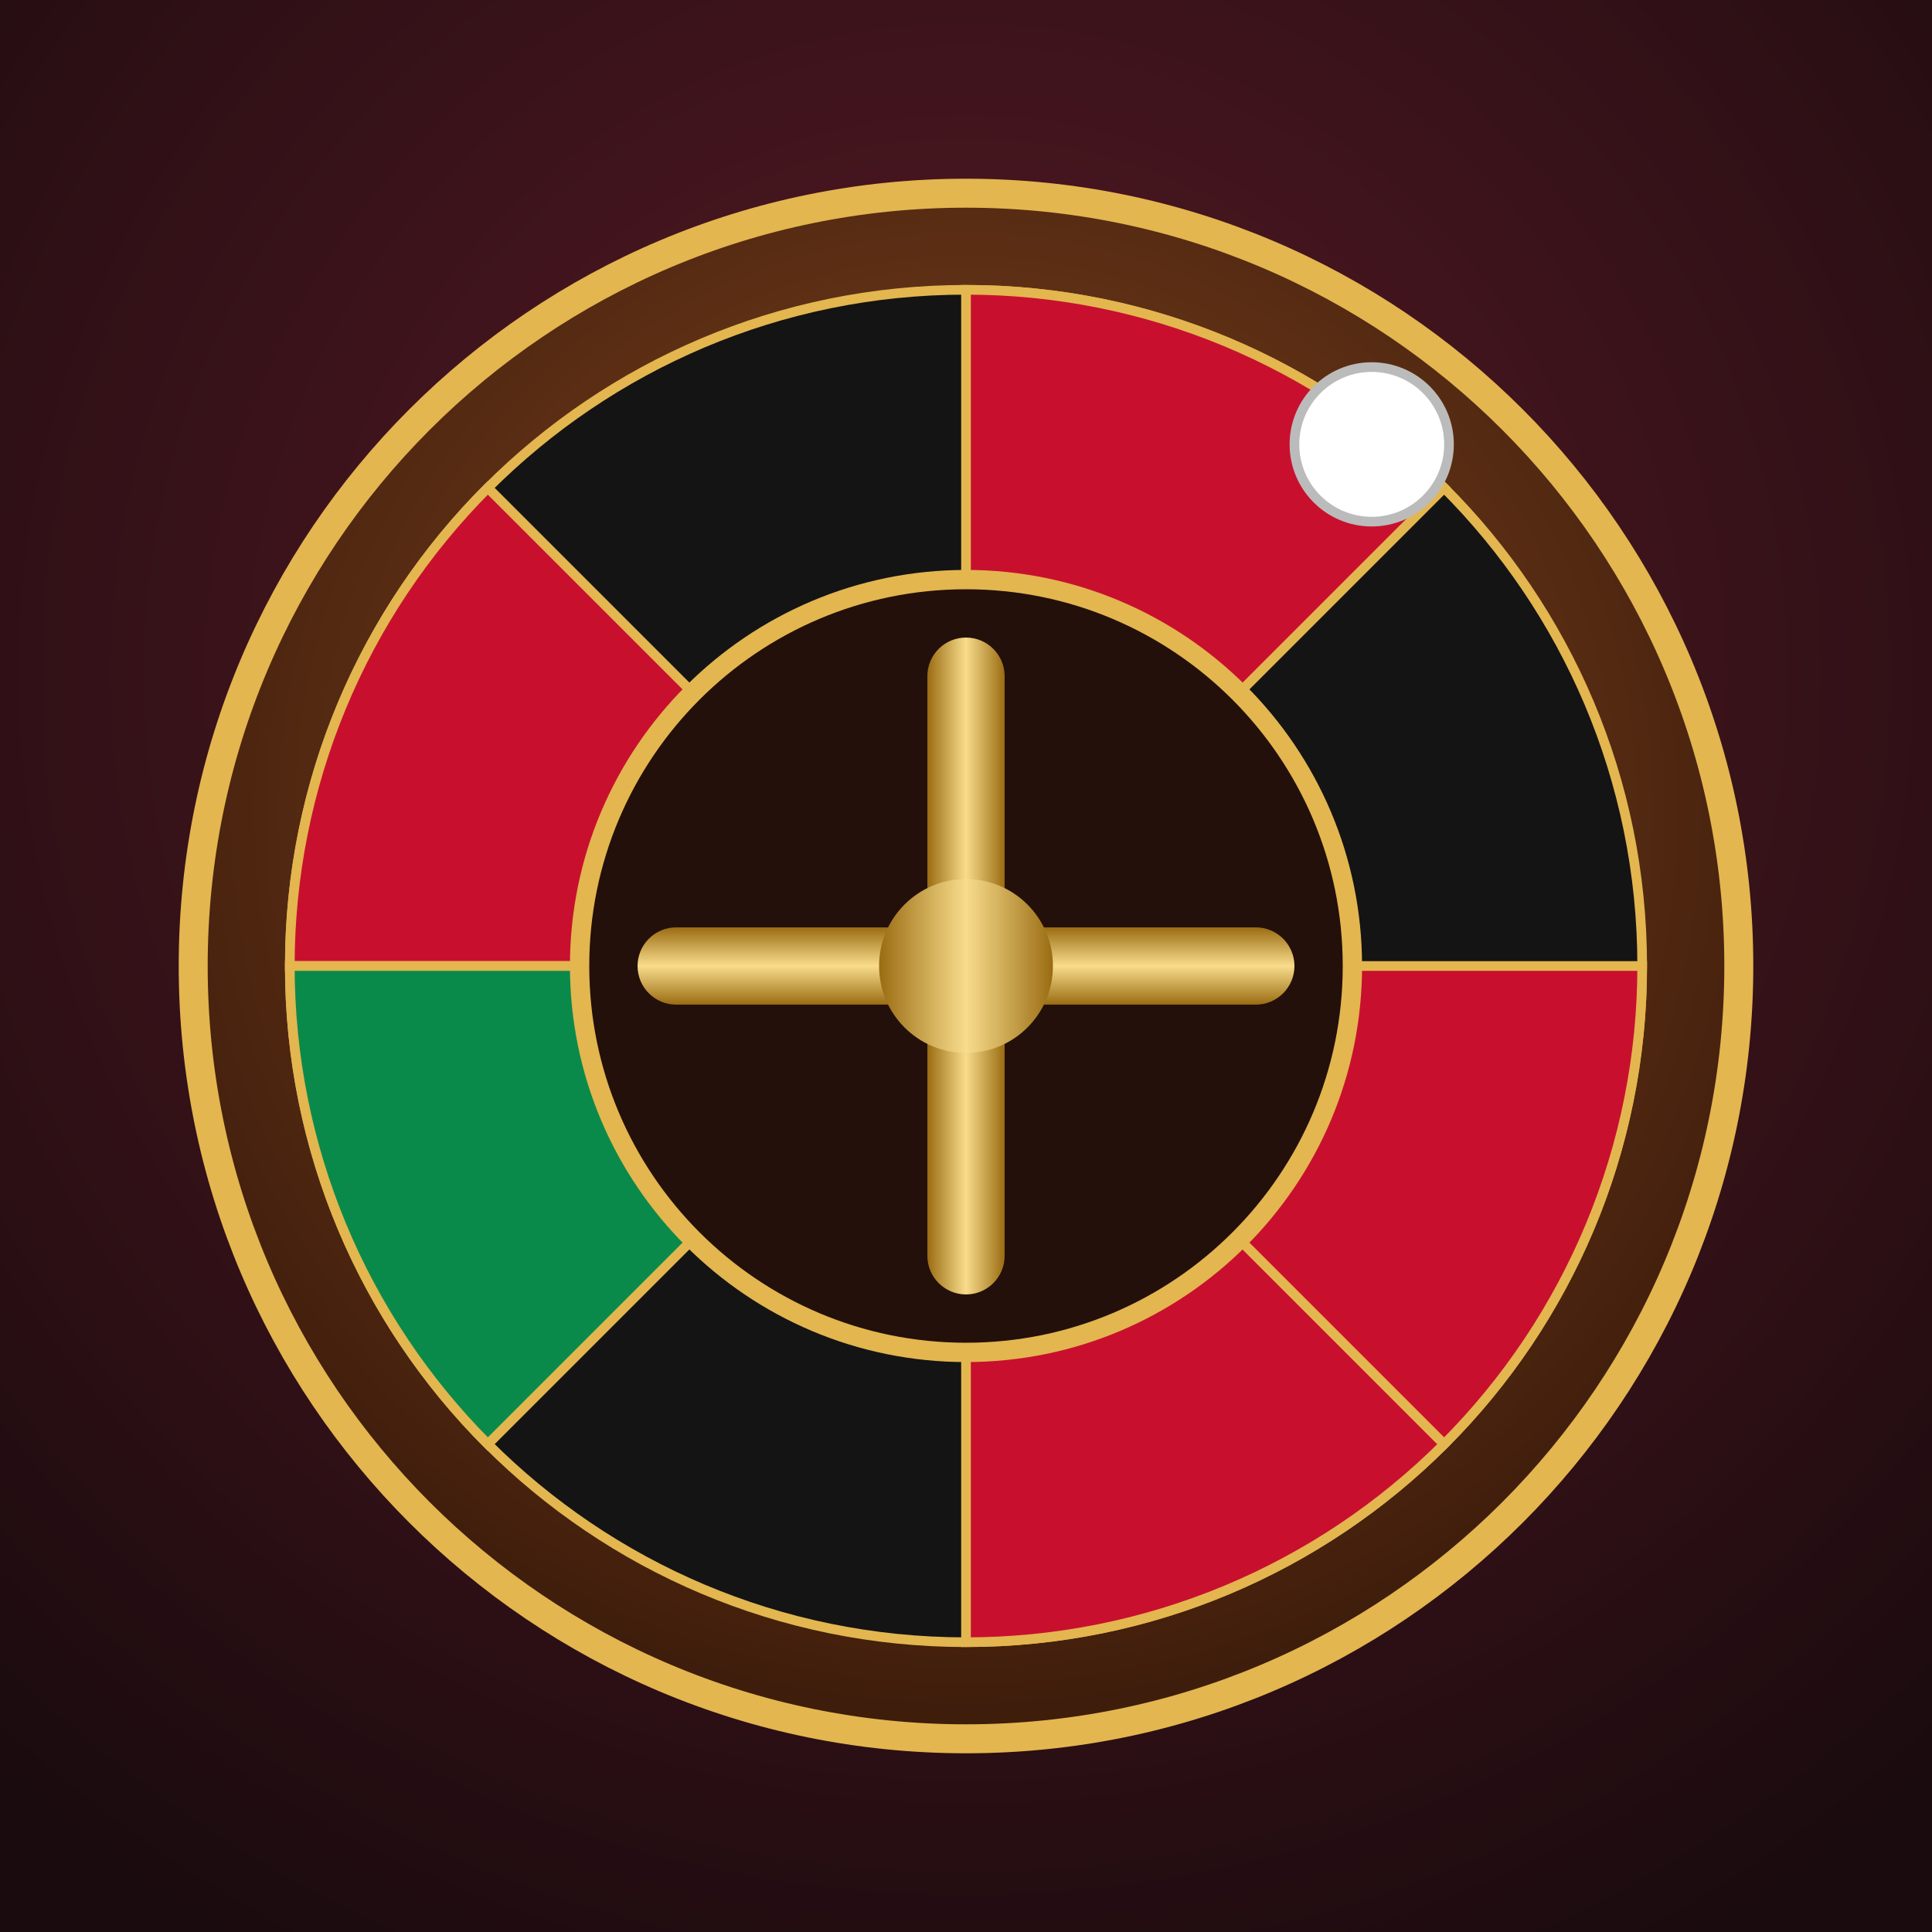
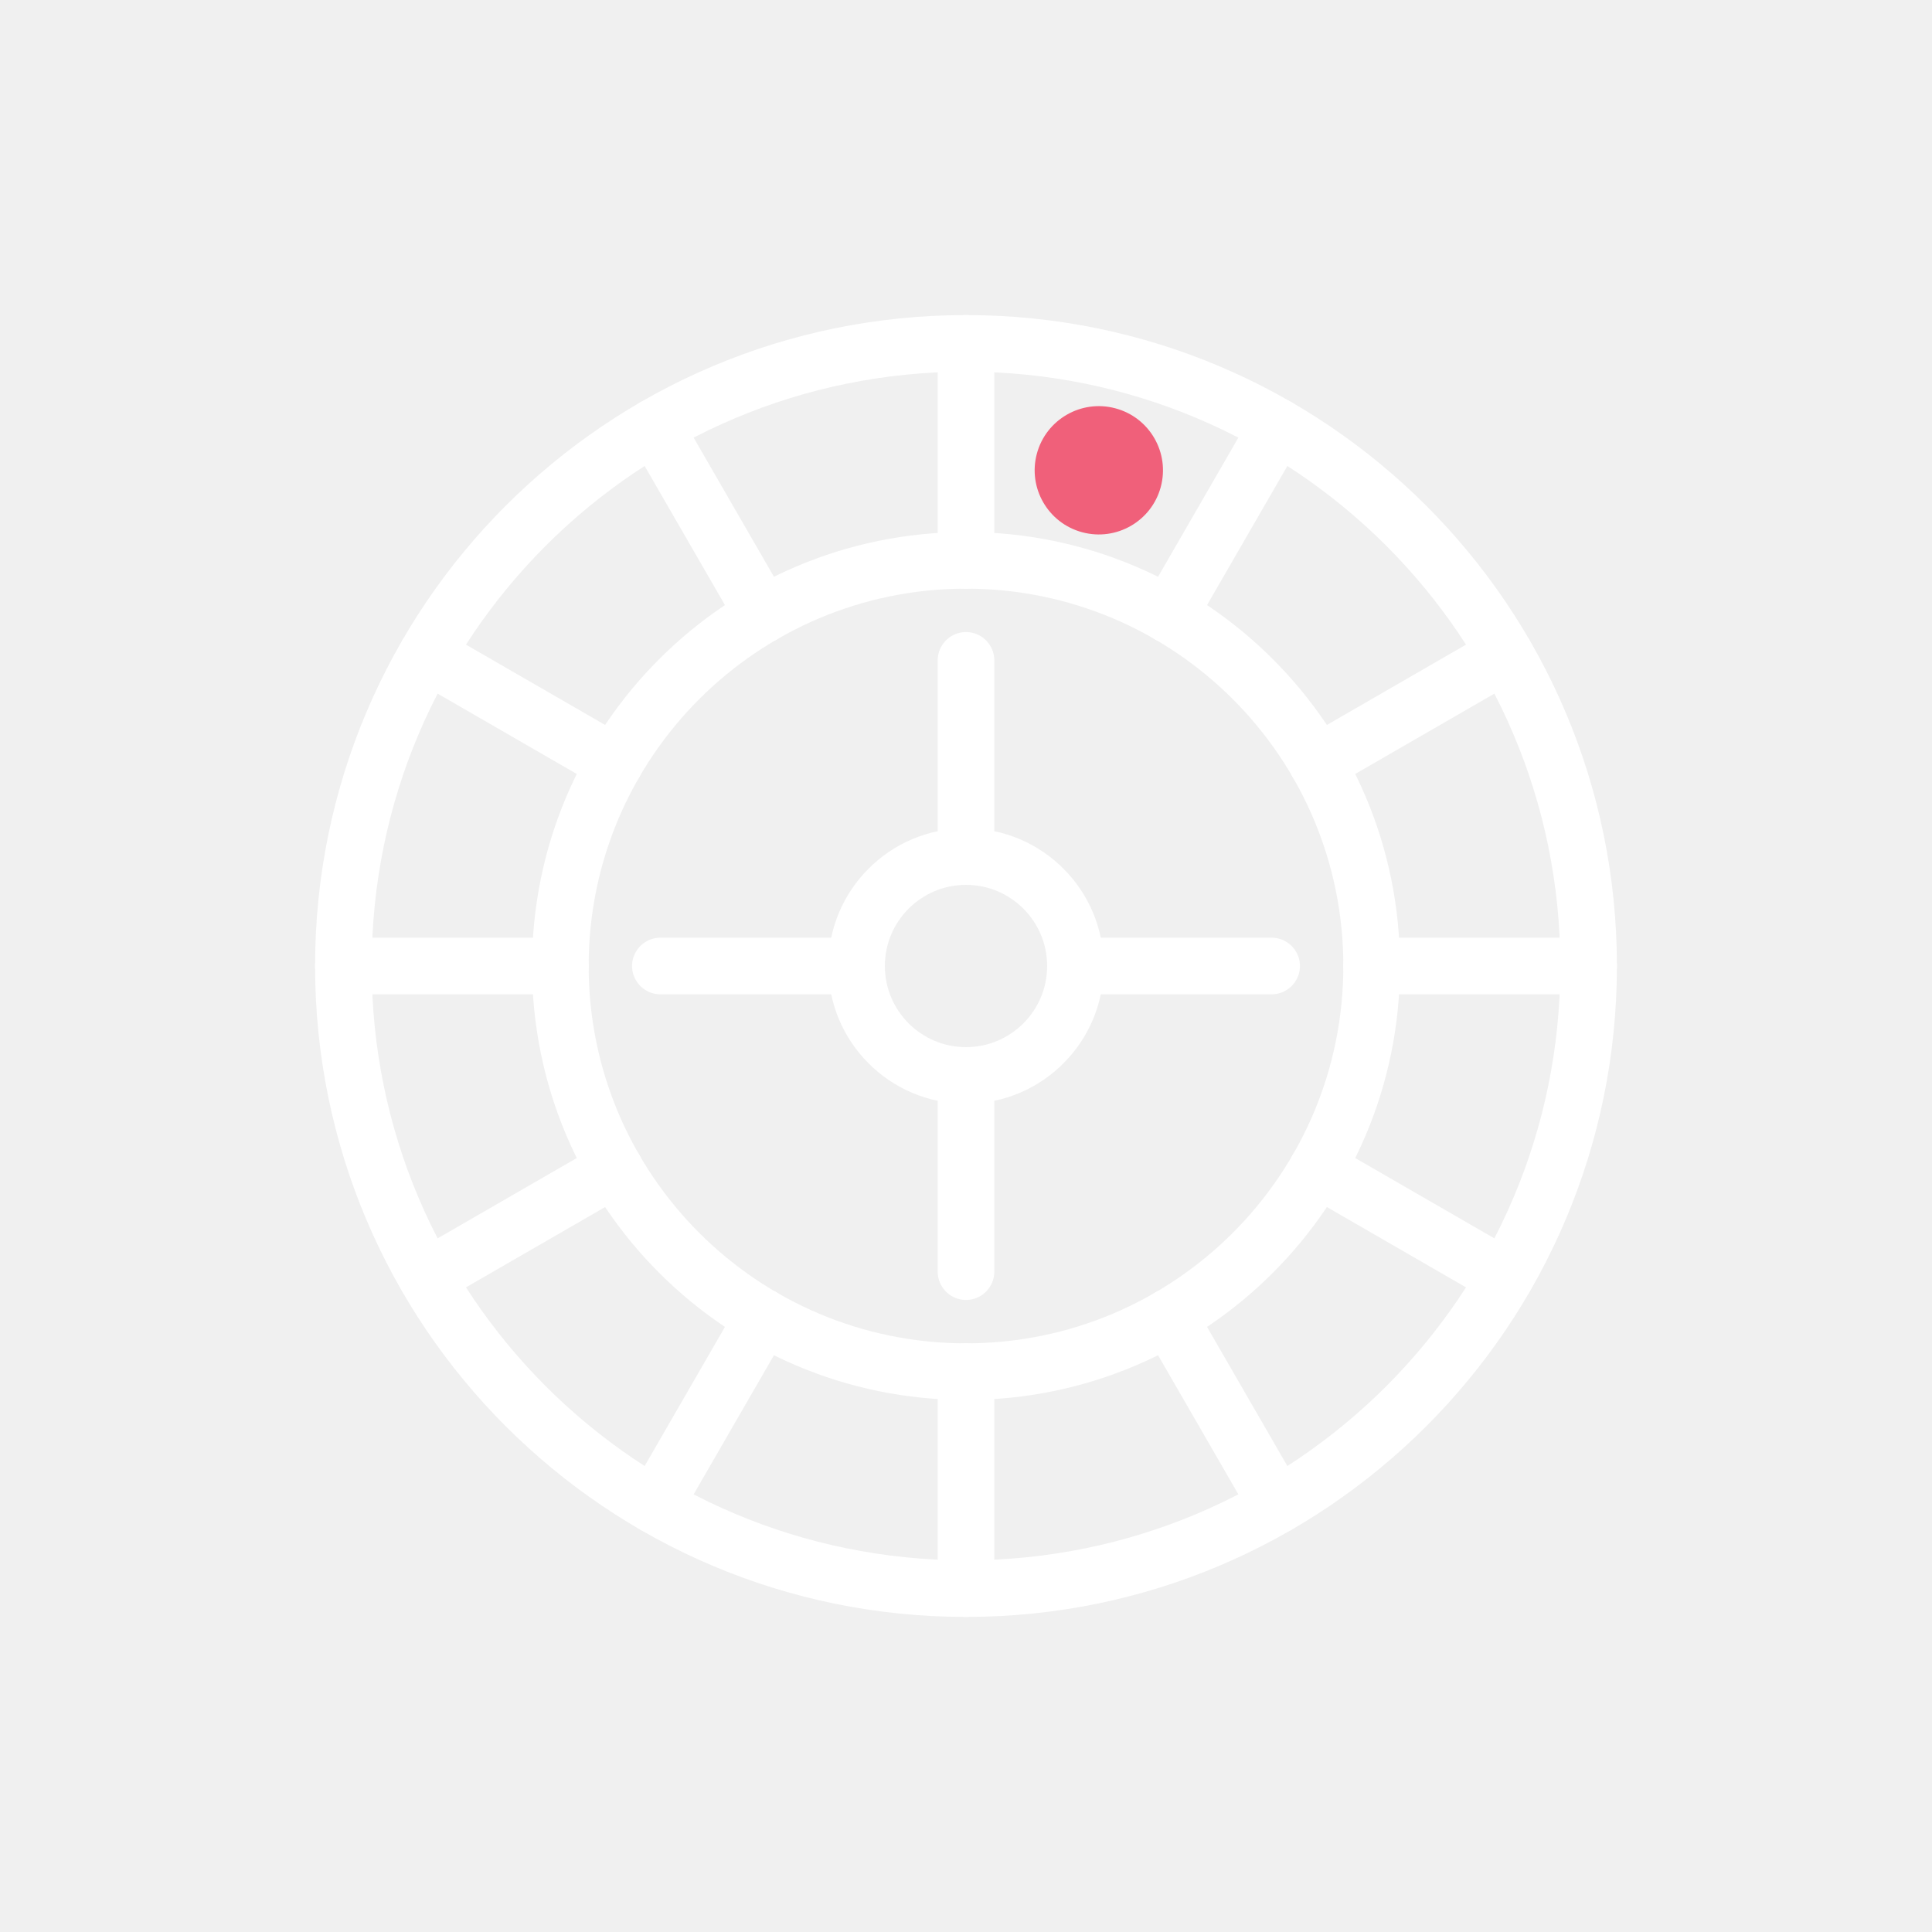
- <svg xmlns="http://www.w3.org/2000/svg" viewBox="0 0 200 200">
-   <defs>
-     <radialGradient id="bg" cx="50%" cy="35%" r="75%">
-       <stop offset="0" stop-color="#5a1a26" />
-       <stop offset="1" stop-color="#1a0b0e" />
-     </radialGradient>
-     <radialGradient id="wood" cx="50%" cy="40%" r="60%">
-       <stop offset="0" stop-color="#8a4a22" />
-       <stop offset="1" stop-color="#3d1c0b" />
-     </radialGradient>
-     <linearGradient id="gold" x1="0" x2="1">
-       <stop offset="0" stop-color="#9a6c12" />
-       <stop offset=".5" stop-color="#f8dc8c" />
-       <stop offset="1" stop-color="#9a6c12" />
-     </linearGradient>
-   </defs>
-   <rect width="200" height="200" fill="url(#bg)" />
-   <circle cx="100" cy="100" r="80" fill="url(#wood)" stroke="#e3b64f" stroke-width="3" />
-   <g stroke="#e3b64f" stroke-width="1">
-     <circle cx="100" cy="100" r="70" fill="#141414" />
-     <path d="M100 30A70 70 0 0 1 149.5 50.5L128.3 71.7A40 40 0 0 0 100 60z" fill="#c8102e" />
-     <path d="M149.5 149.5A70 70 0 0 1 100 170V140A40 40 0 0 0 128.3 128.3z" fill="#c8102e" />
-     <path d="M30 100A70 70 0 0 1 50.5 50.5L71.7 71.7A40 40 0 0 0 60 100z" fill="#c8102e" />
-     <path d="M50.5 149.5A70 70 0 0 1 30 100H60A40 40 0 0 0 71.7 128.3z" fill="#0a8a4a" />
-     <path d="M170 100A70 70 0 0 1 149.5 149.5L128.3 128.3A40 40 0 0 0 140 100z" fill="#c8102e" />
+ <svg xmlns="http://www.w3.org/2000/svg" viewBox="0 0 1024 1024">
+   <g fill="none" stroke="#fff" stroke-width="30" stroke-linecap="round" stroke-linejoin="round">
+     <circle cx="512" cy="512" r="330" />
+     <circle cx="512" cy="512" r="215" />
+     <circle cx="512" cy="512" r="58" />
+     <g id="t">
+       <path d="M512 182v115" />
+     </g>
+     <use href="#t" transform="rotate(30 512 512)" />
+     <use href="#t" transform="rotate(60 512 512)" />
+     <use href="#t" transform="rotate(90 512 512)" />
+     <use href="#t" transform="rotate(120 512 512)" />
+     <use href="#t" transform="rotate(150 512 512)" />
+     <use href="#t" transform="rotate(180 512 512)" />
+     <use href="#t" transform="rotate(210 512 512)" />
+     <use href="#t" transform="rotate(240 512 512)" />
+     <use href="#t" transform="rotate(270 512 512)" />
+     <use href="#t" transform="rotate(300 512 512)" />
+     <use href="#t" transform="rotate(330 512 512)" />
+     <path d="M512 454V350M512 570v104M454 512H350M570 512h104" />
  </g>
-   <circle cx="100" cy="100" r="40" fill="#24100a" stroke="#e3b64f" stroke-width="2" />
-   <g fill="url(#gold)">
-     <rect x="96" y="66" width="8" height="68" rx="4" />
-     <rect x="96" y="66" width="8" height="68" rx="4" transform="rotate(90 100 100)" />
-   </g>
-   <circle cx="100" cy="100" r="9" fill="url(#gold)" />
-   <circle cx="142" cy="46" r="8" fill="#fff" stroke="#bbb" />
+   <circle cx="512" cy="240" r="34" fill="#f0607a" transform="rotate(15 512 512)" />
</svg>
